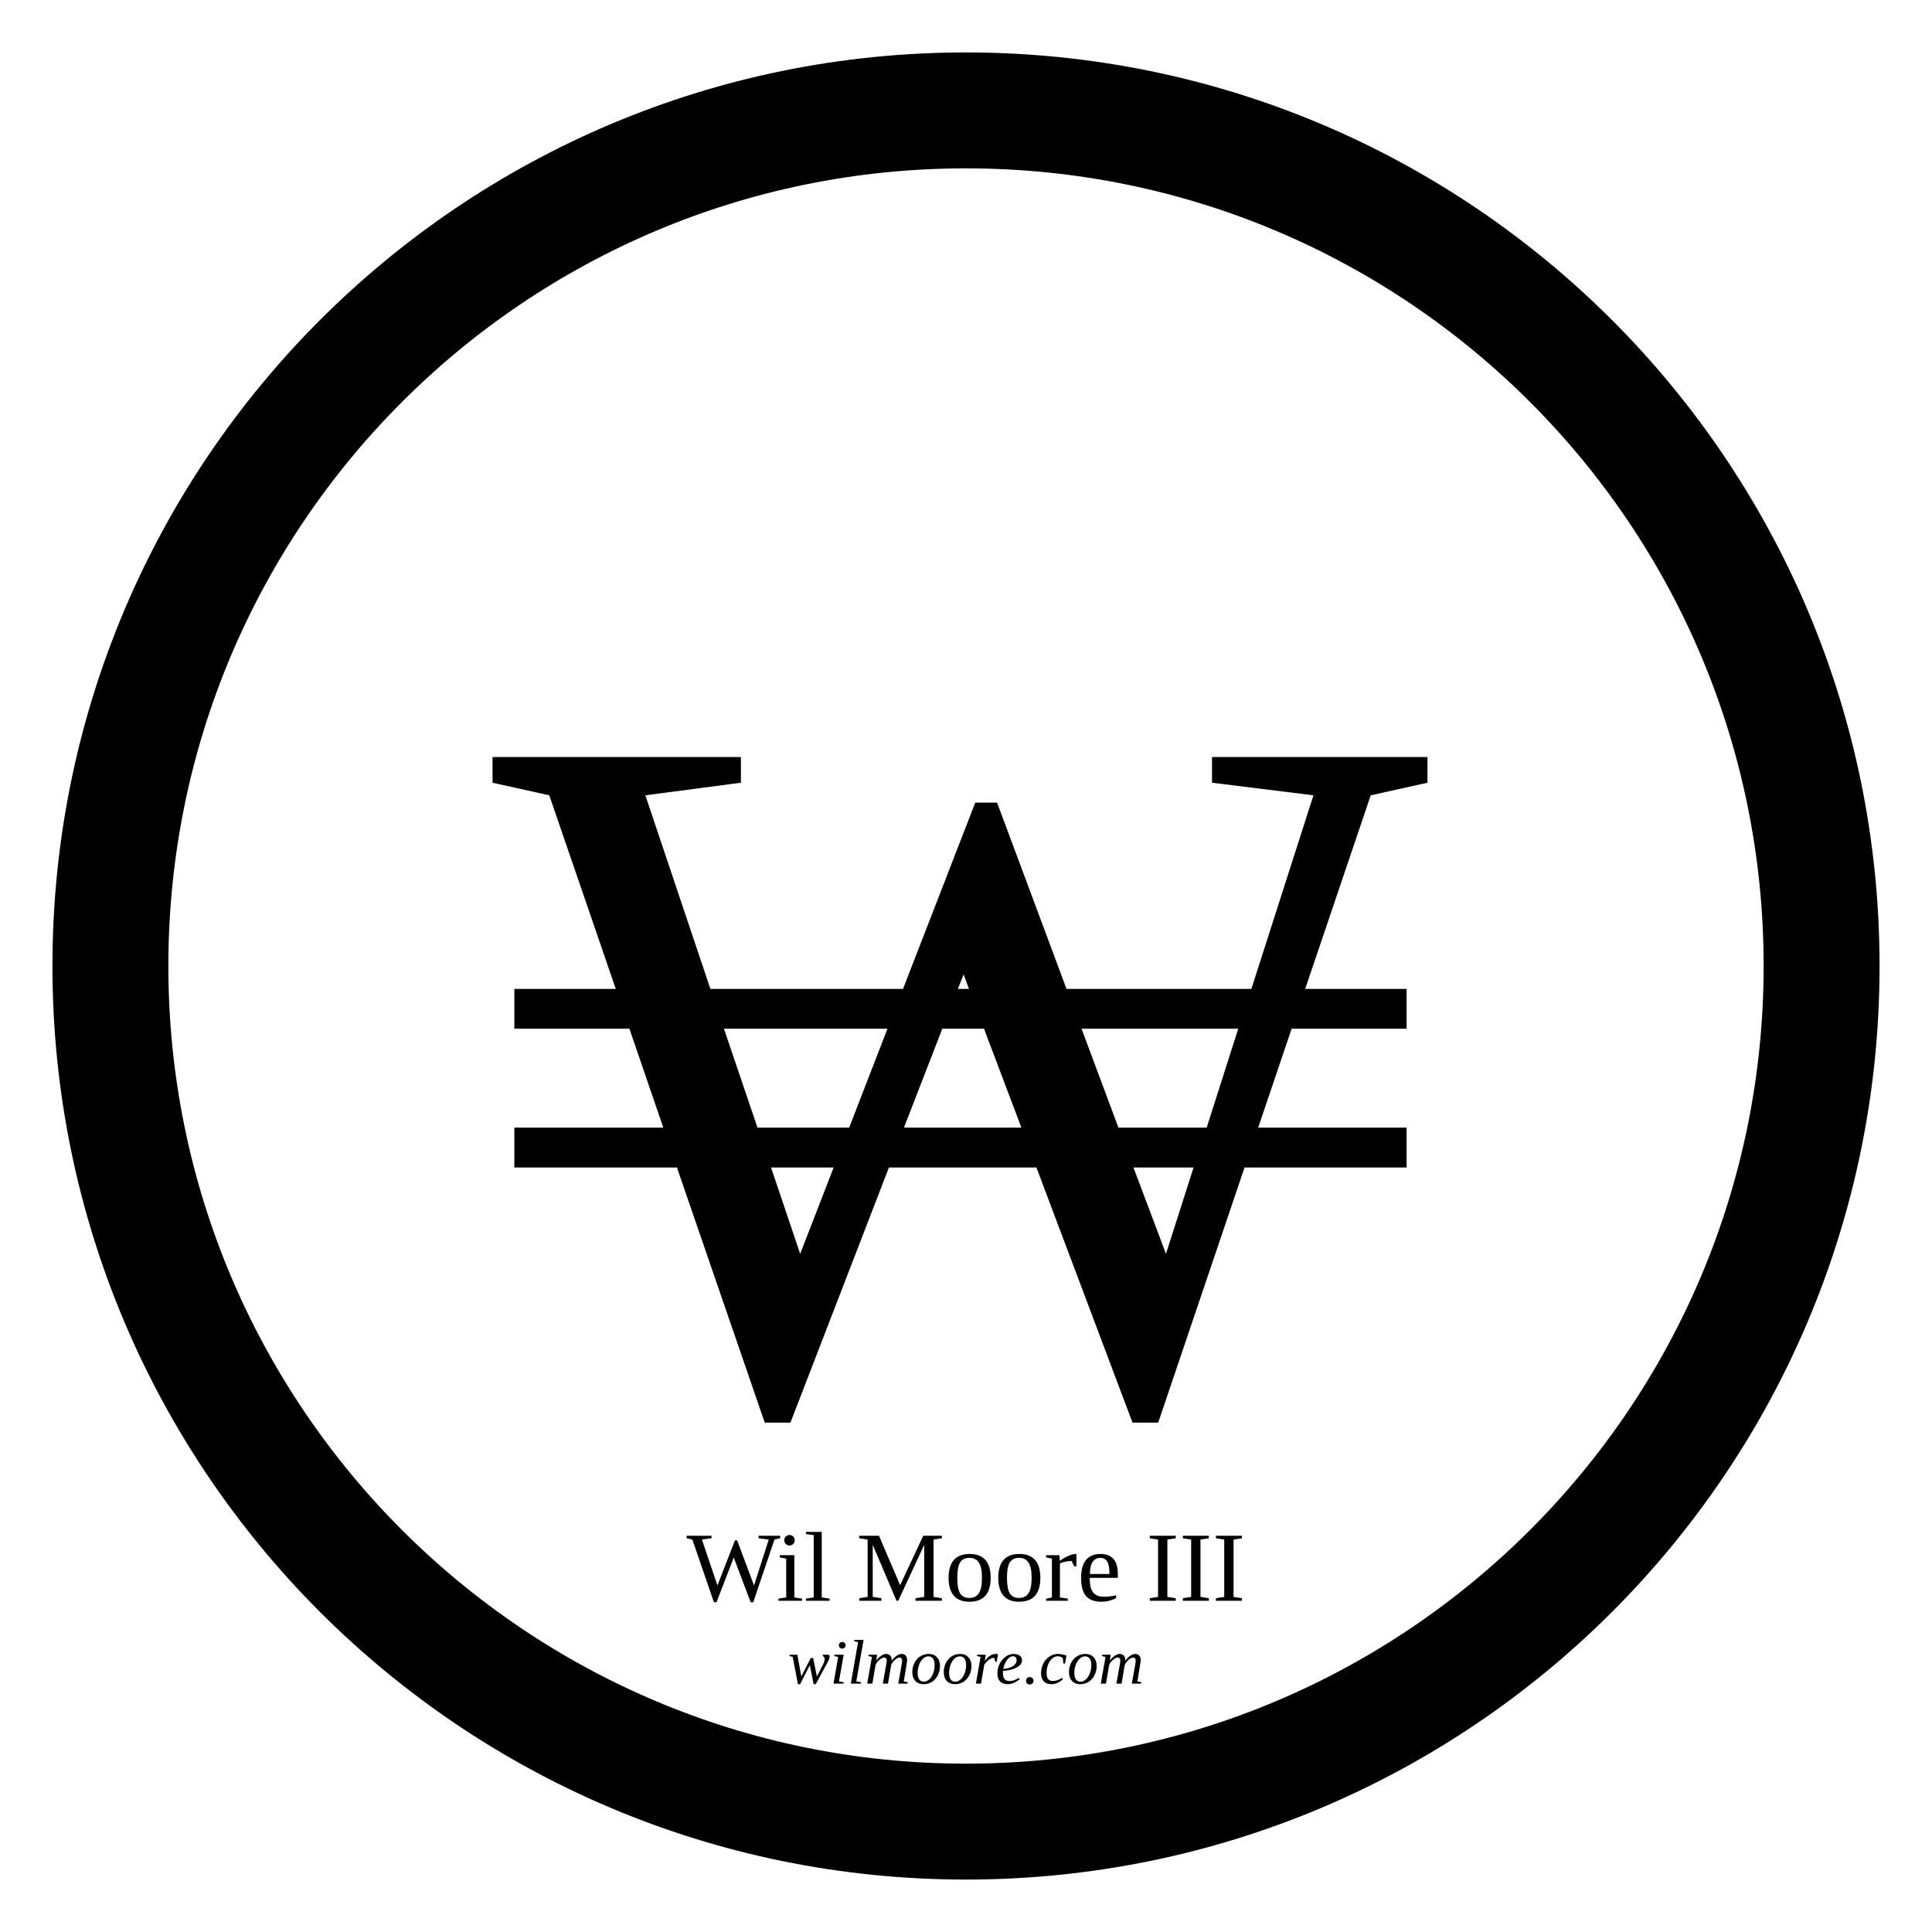
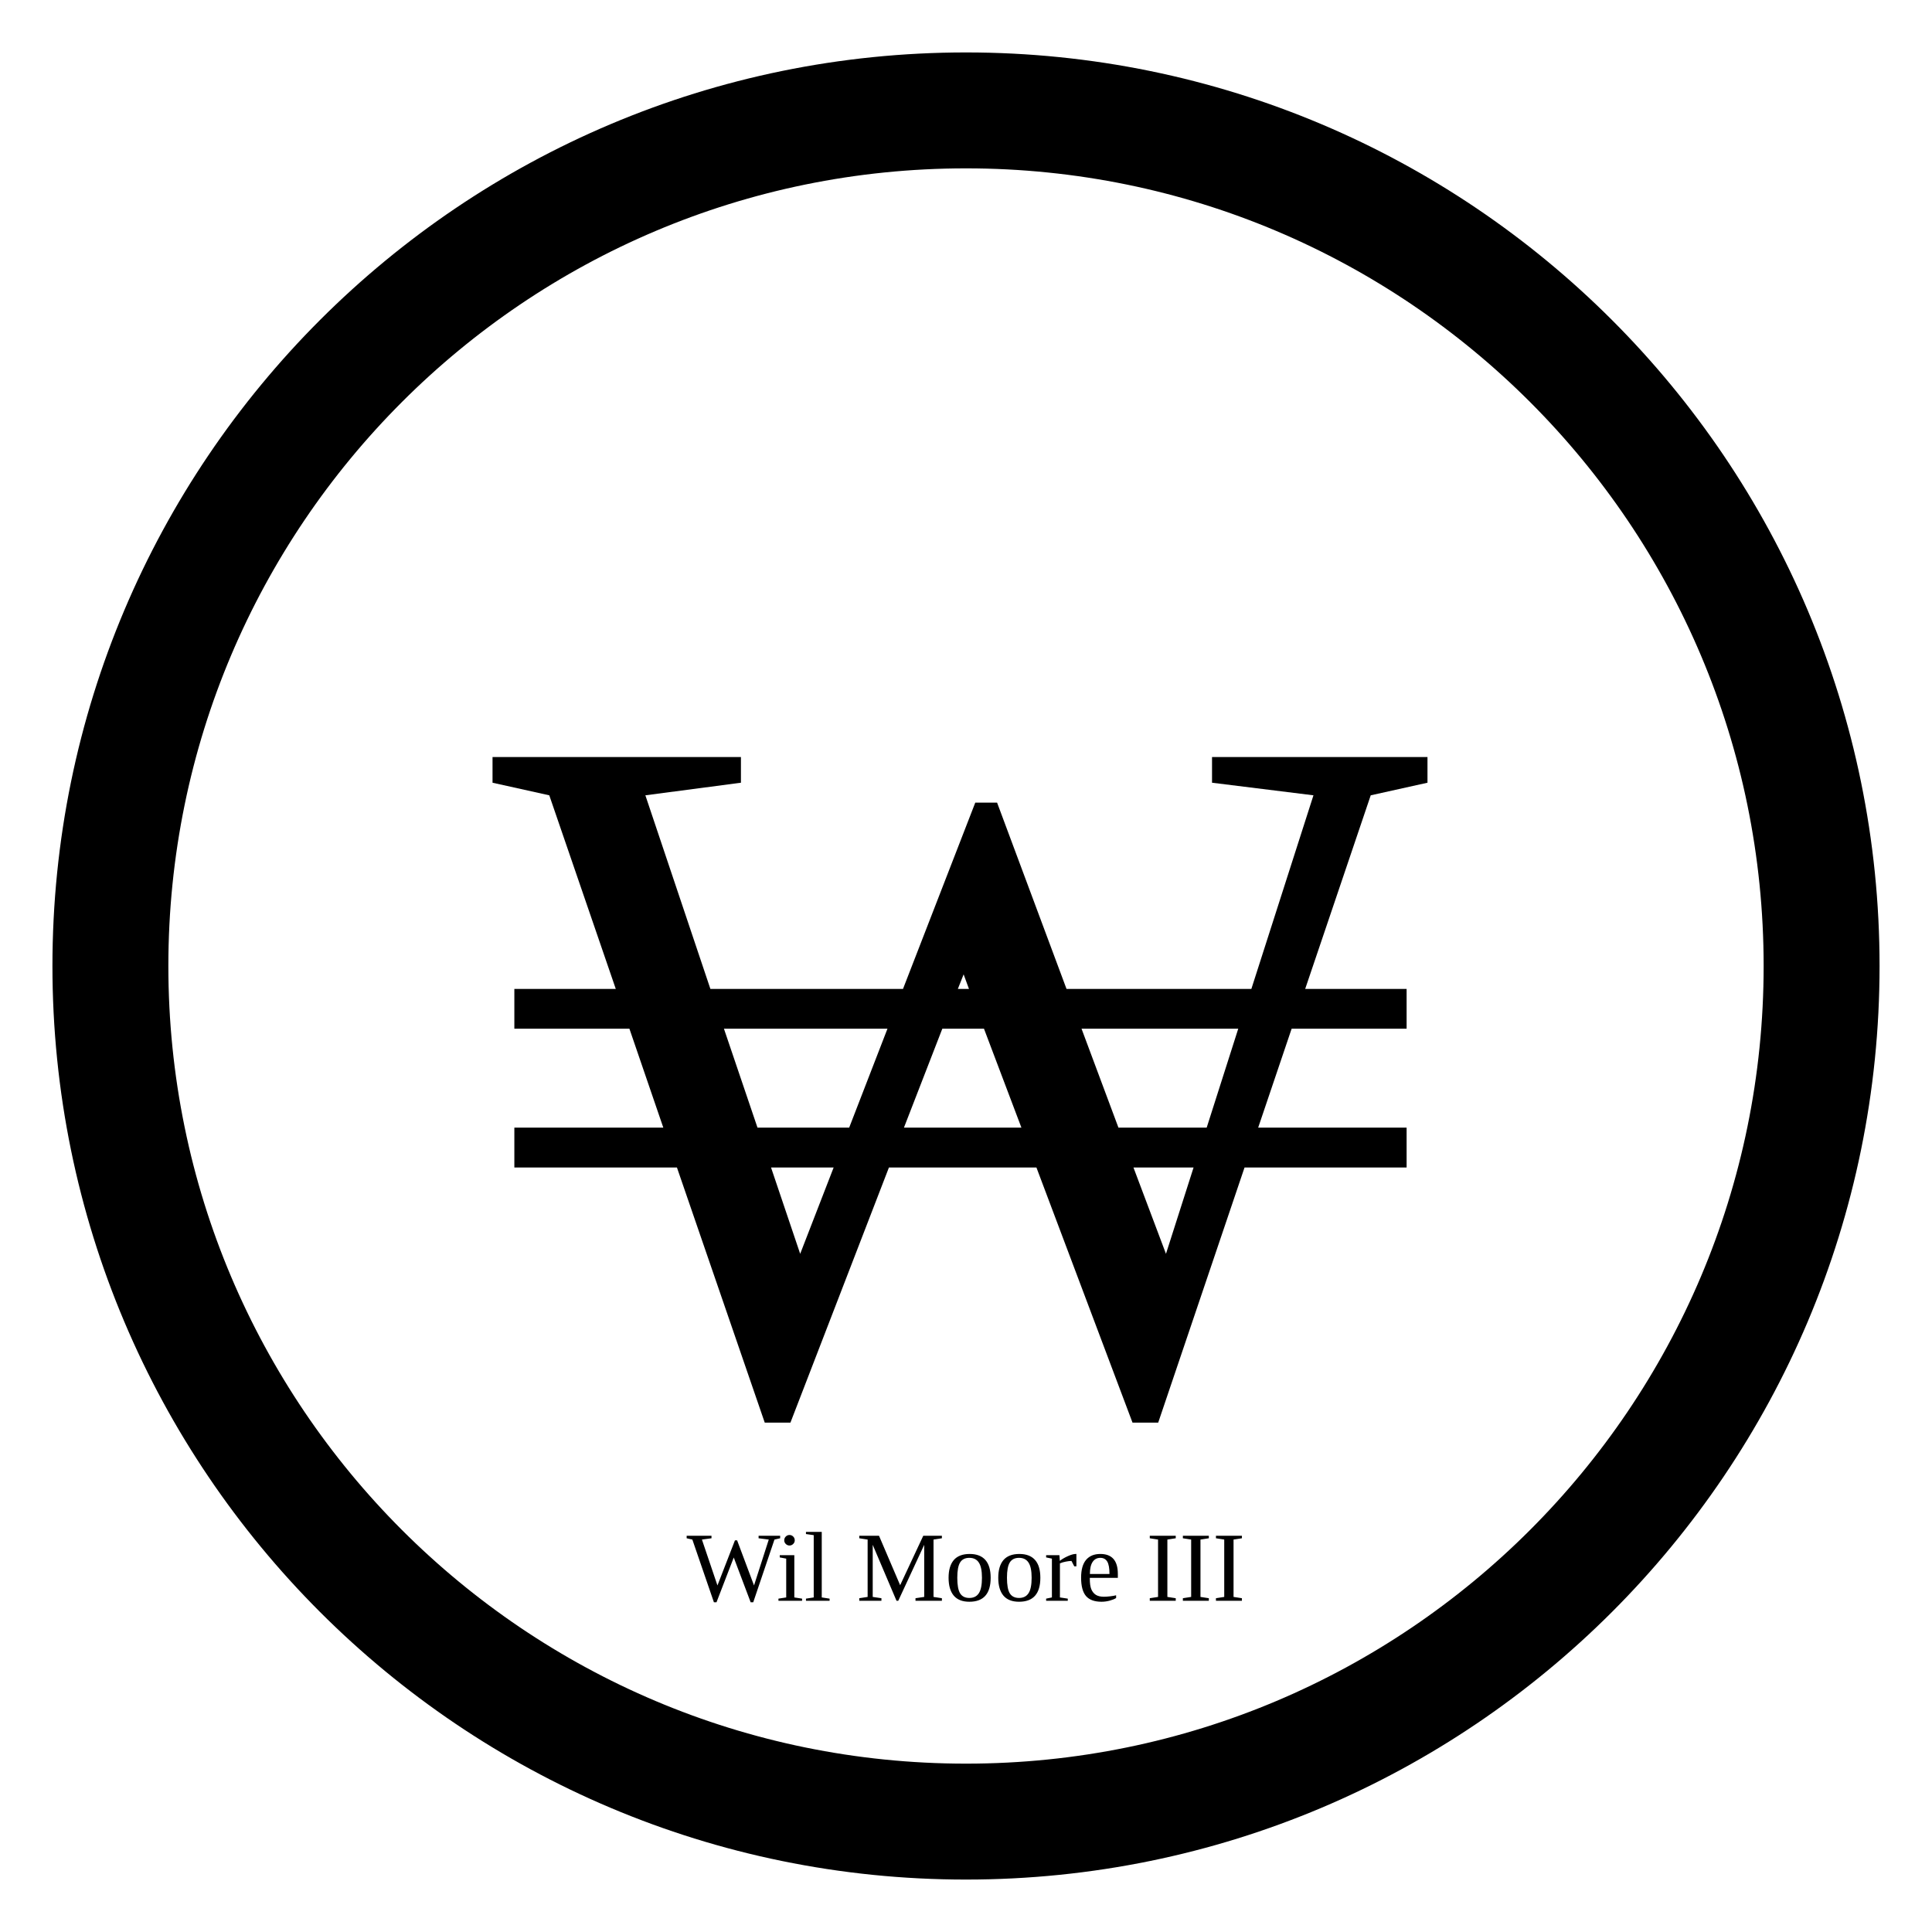
<svg xmlns="http://www.w3.org/2000/svg" version="1.1" id="Won Sign (U+20A9): God First" viewBox="0 0 350 350" width="350" height="350" text-anchor="middle" font-family="Times New Roman" style="background-color: transparent important!;">
  <circle id="badge" fill="none" fill-opacity="0" stroke="#000" stroke-width="21" shape-rendering="geometricPrecision" cx="175" cy="175" r="155" />
  <text id="uniqode" font-size="15em" fill="#000" x="174" y="255" dy="0">₩</text>
  <text id="name" font-size="1.5em" fill="#000" x="175" y="290" dy="0">Wil Moore III</text>
-   <text id="domain" font-size="0.95em" font-style="italic" fill="#000" x="175" y="305" dy="0">wilmoore.com</text>
+   <text id="domain" font-size="0.95em" font-style="italic" fill="#000" x="175" y="305" dy="0" />
</svg>
